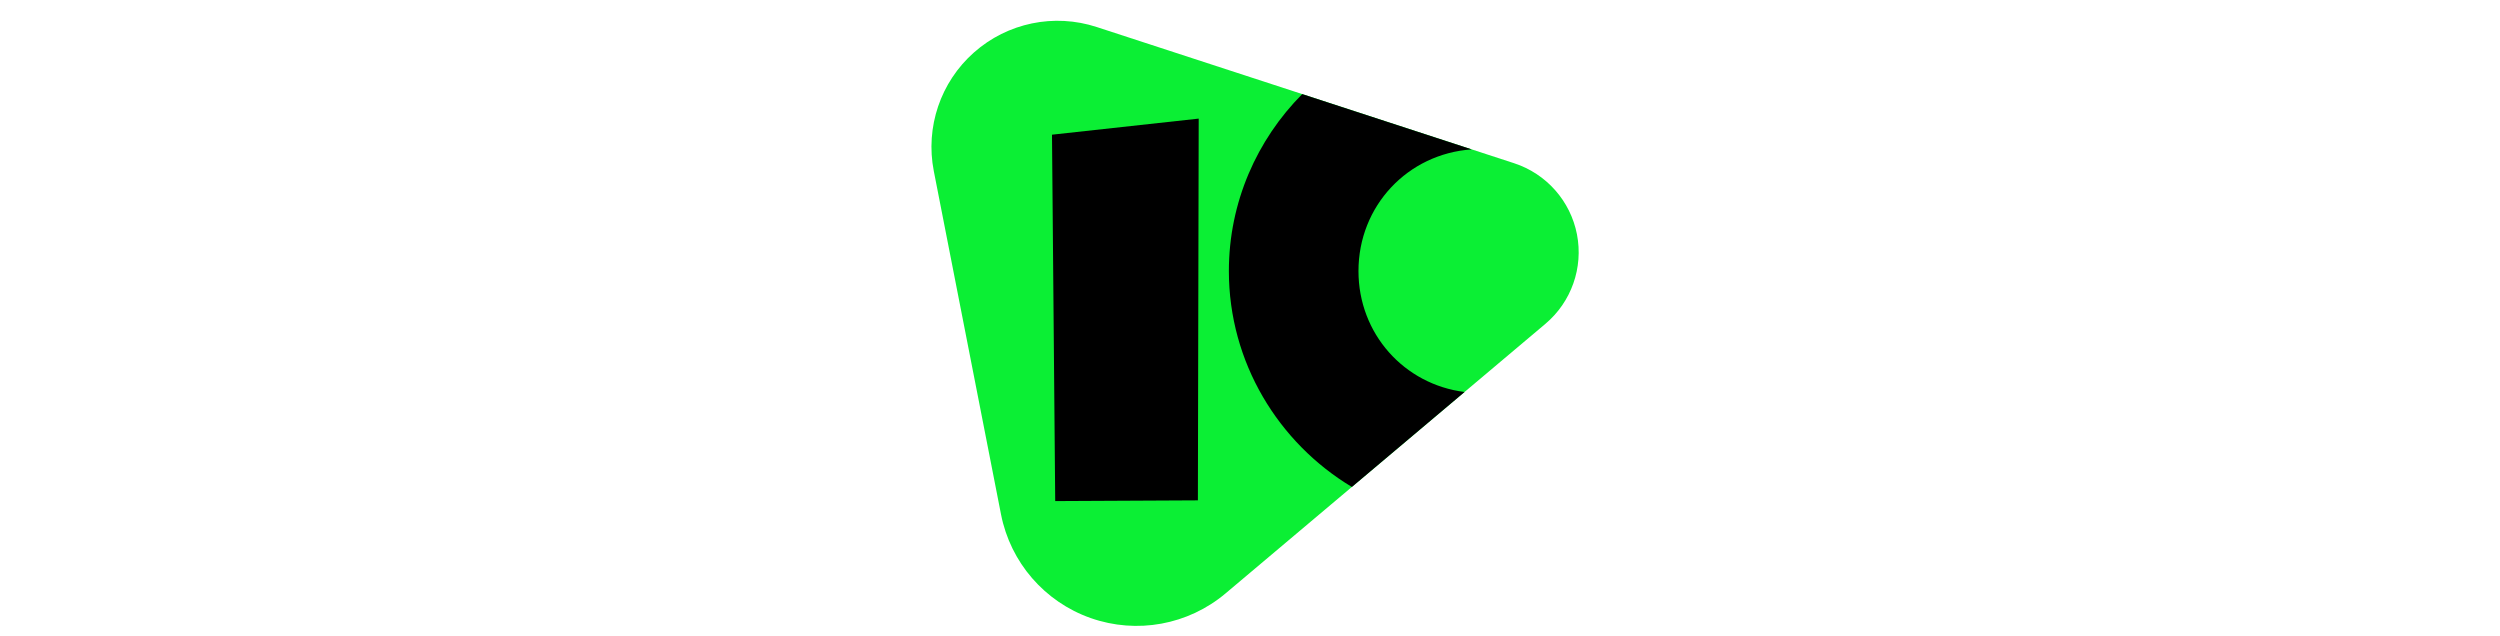
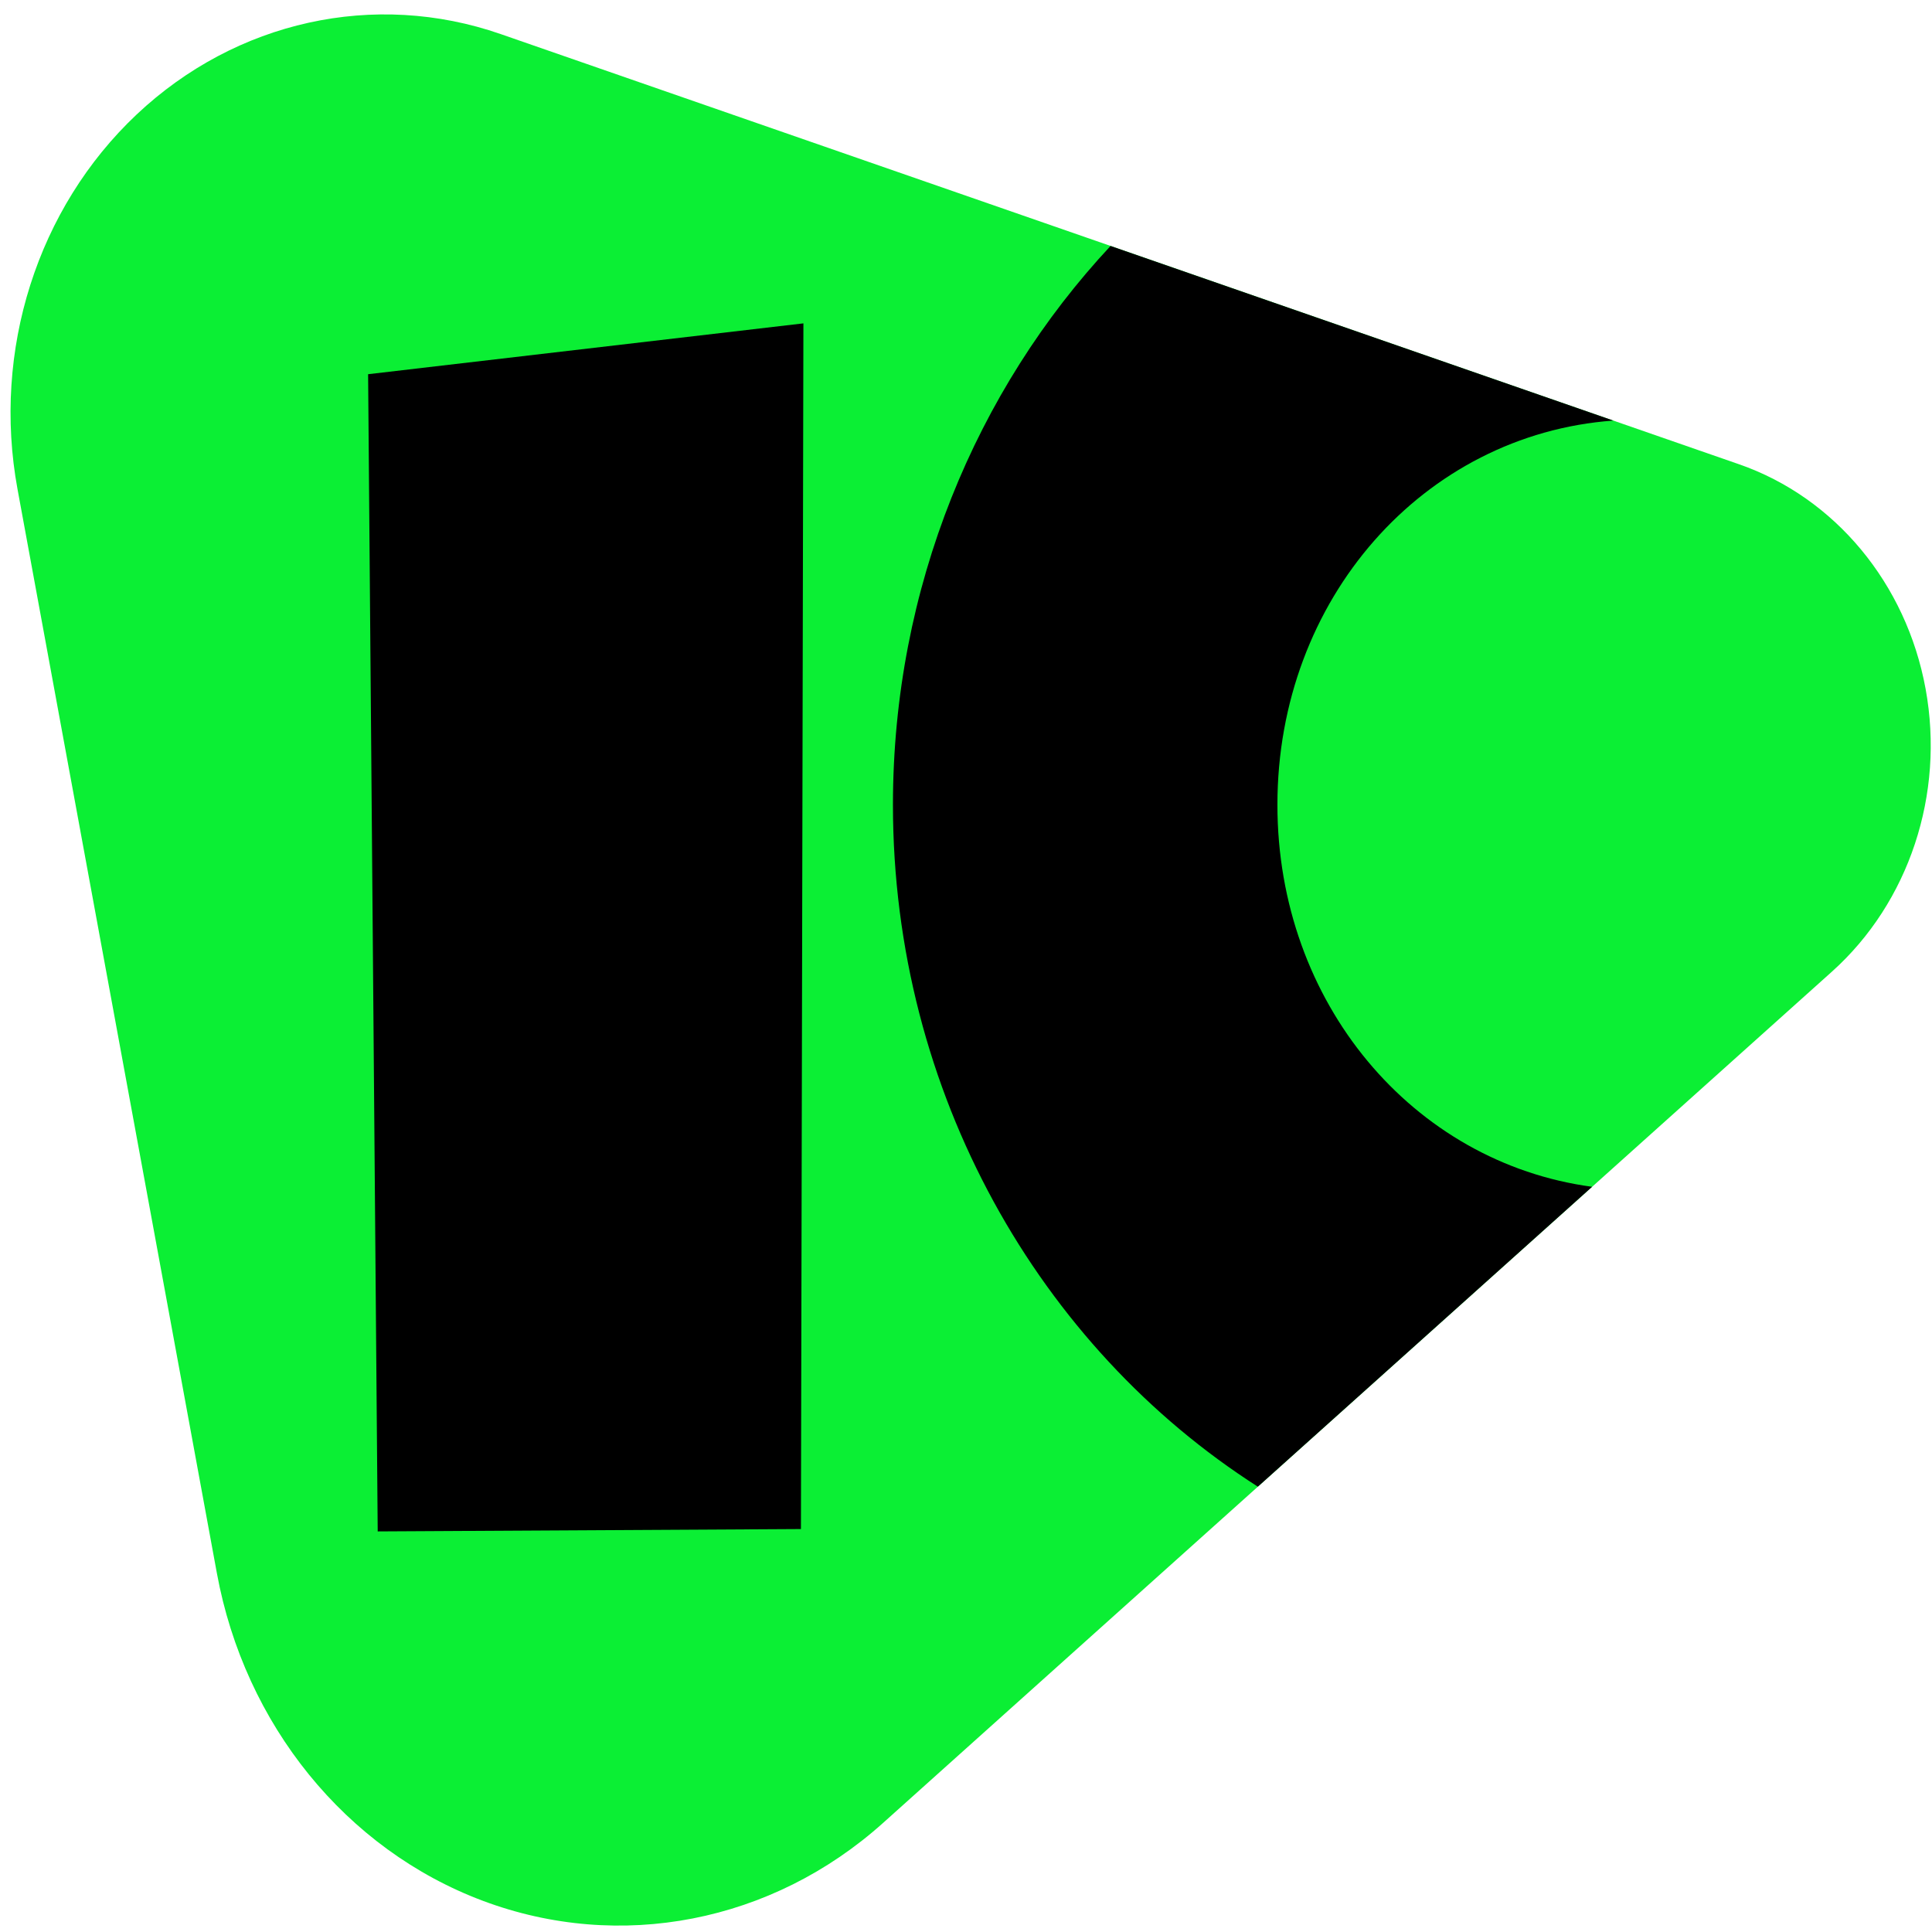
- <svg xmlns="http://www.w3.org/2000/svg" version="1.1" id="svg1" width="177" height="45" viewBox="0 0 177 45">
+ <svg xmlns="http://www.w3.org/2000/svg" version="1.1" id="svg1" width="32" height="32" viewBox="0 0 32 32">
  <defs id="defs1">
    </defs>
  <g id="layer1" style="display:inline">
-     <path style="fill:#0bef34;fill-opacity:1;stroke-width:8.489;stroke-linejoin:round;paint-order:markers fill stroke" d="m 77.643,1.912 29.555,9.644 a 6.63,6.63 0 0 1 2.216,11.372 L 86.77,42.012 A 9.779,9.779 0 0 1 70.871,36.414 L 66.113,12.113 A 8.927,8.927 0 0 1 77.643,1.912 Z" id="path1" />
-     <path id="path1-9" style="display:inline;fill:#000000;fill-opacity:1;stroke-width:8.489;stroke-linejoin:round;paint-order:markers fill stroke" d="m 92.197,6.662 c -3.204,3.226 -5.193,7.659 -5.193,12.528 0,6.464 3.506,12.164 8.708,15.286 l 7.977,-6.723 c -4.277,-0.54 -7.509,-4.123 -7.509,-8.563 0,-4.615 3.489,-8.302 8.015,-8.613 z" />
+     <path style="fill:#0bef34;fill-opacity:1;stroke-width:6.079;stroke-linejoin:round;paint-order:markers fill stroke" d="M 8.292,0.564 28.805,7.69 a 4.602,4.899 0 0 1 1.538,8.403 L 14.627,30.193 A 6.787,7.225 0 0 1 3.592,26.056 L 0.29,8.102 A 6.196,6.596 0 0 1 8.292,0.564 Z" id="path1" />
+     <path id="path1-9" style="display:inline;fill:#000000;fill-opacity:1;stroke-width:6.079;stroke-linejoin:round;paint-order:markers fill stroke" d="M 18.394,4.074 C 16.17,6.457 14.79,9.733 14.79,13.33 c 0,4.776 2.434,8.988 6.044,11.294 l 5.536,-4.967 c -2.968,-0.399 -5.212,-3.046 -5.212,-6.327 0,-3.41 2.422,-6.134 5.563,-6.364 z" />
  </g>
  <g id="layer2">
-     <path style="fill:#000000;stroke-width:8.489;stroke-linejoin:round;paint-order:markers fill stroke" d="M 74.481,9.536 84.868,8.397 84.81,35.425 74.709,35.477 Z" id="path2" />
+     <path style="fill:#000000;stroke-width:6.079;stroke-linejoin:round;paint-order:markers fill stroke" d="m 6.097,6.198 7.21,-0.842 -0.041,19.97 -7.01,0.039 z" id="path2" />
  </g>
  <g id="layer3" />
</svg>
